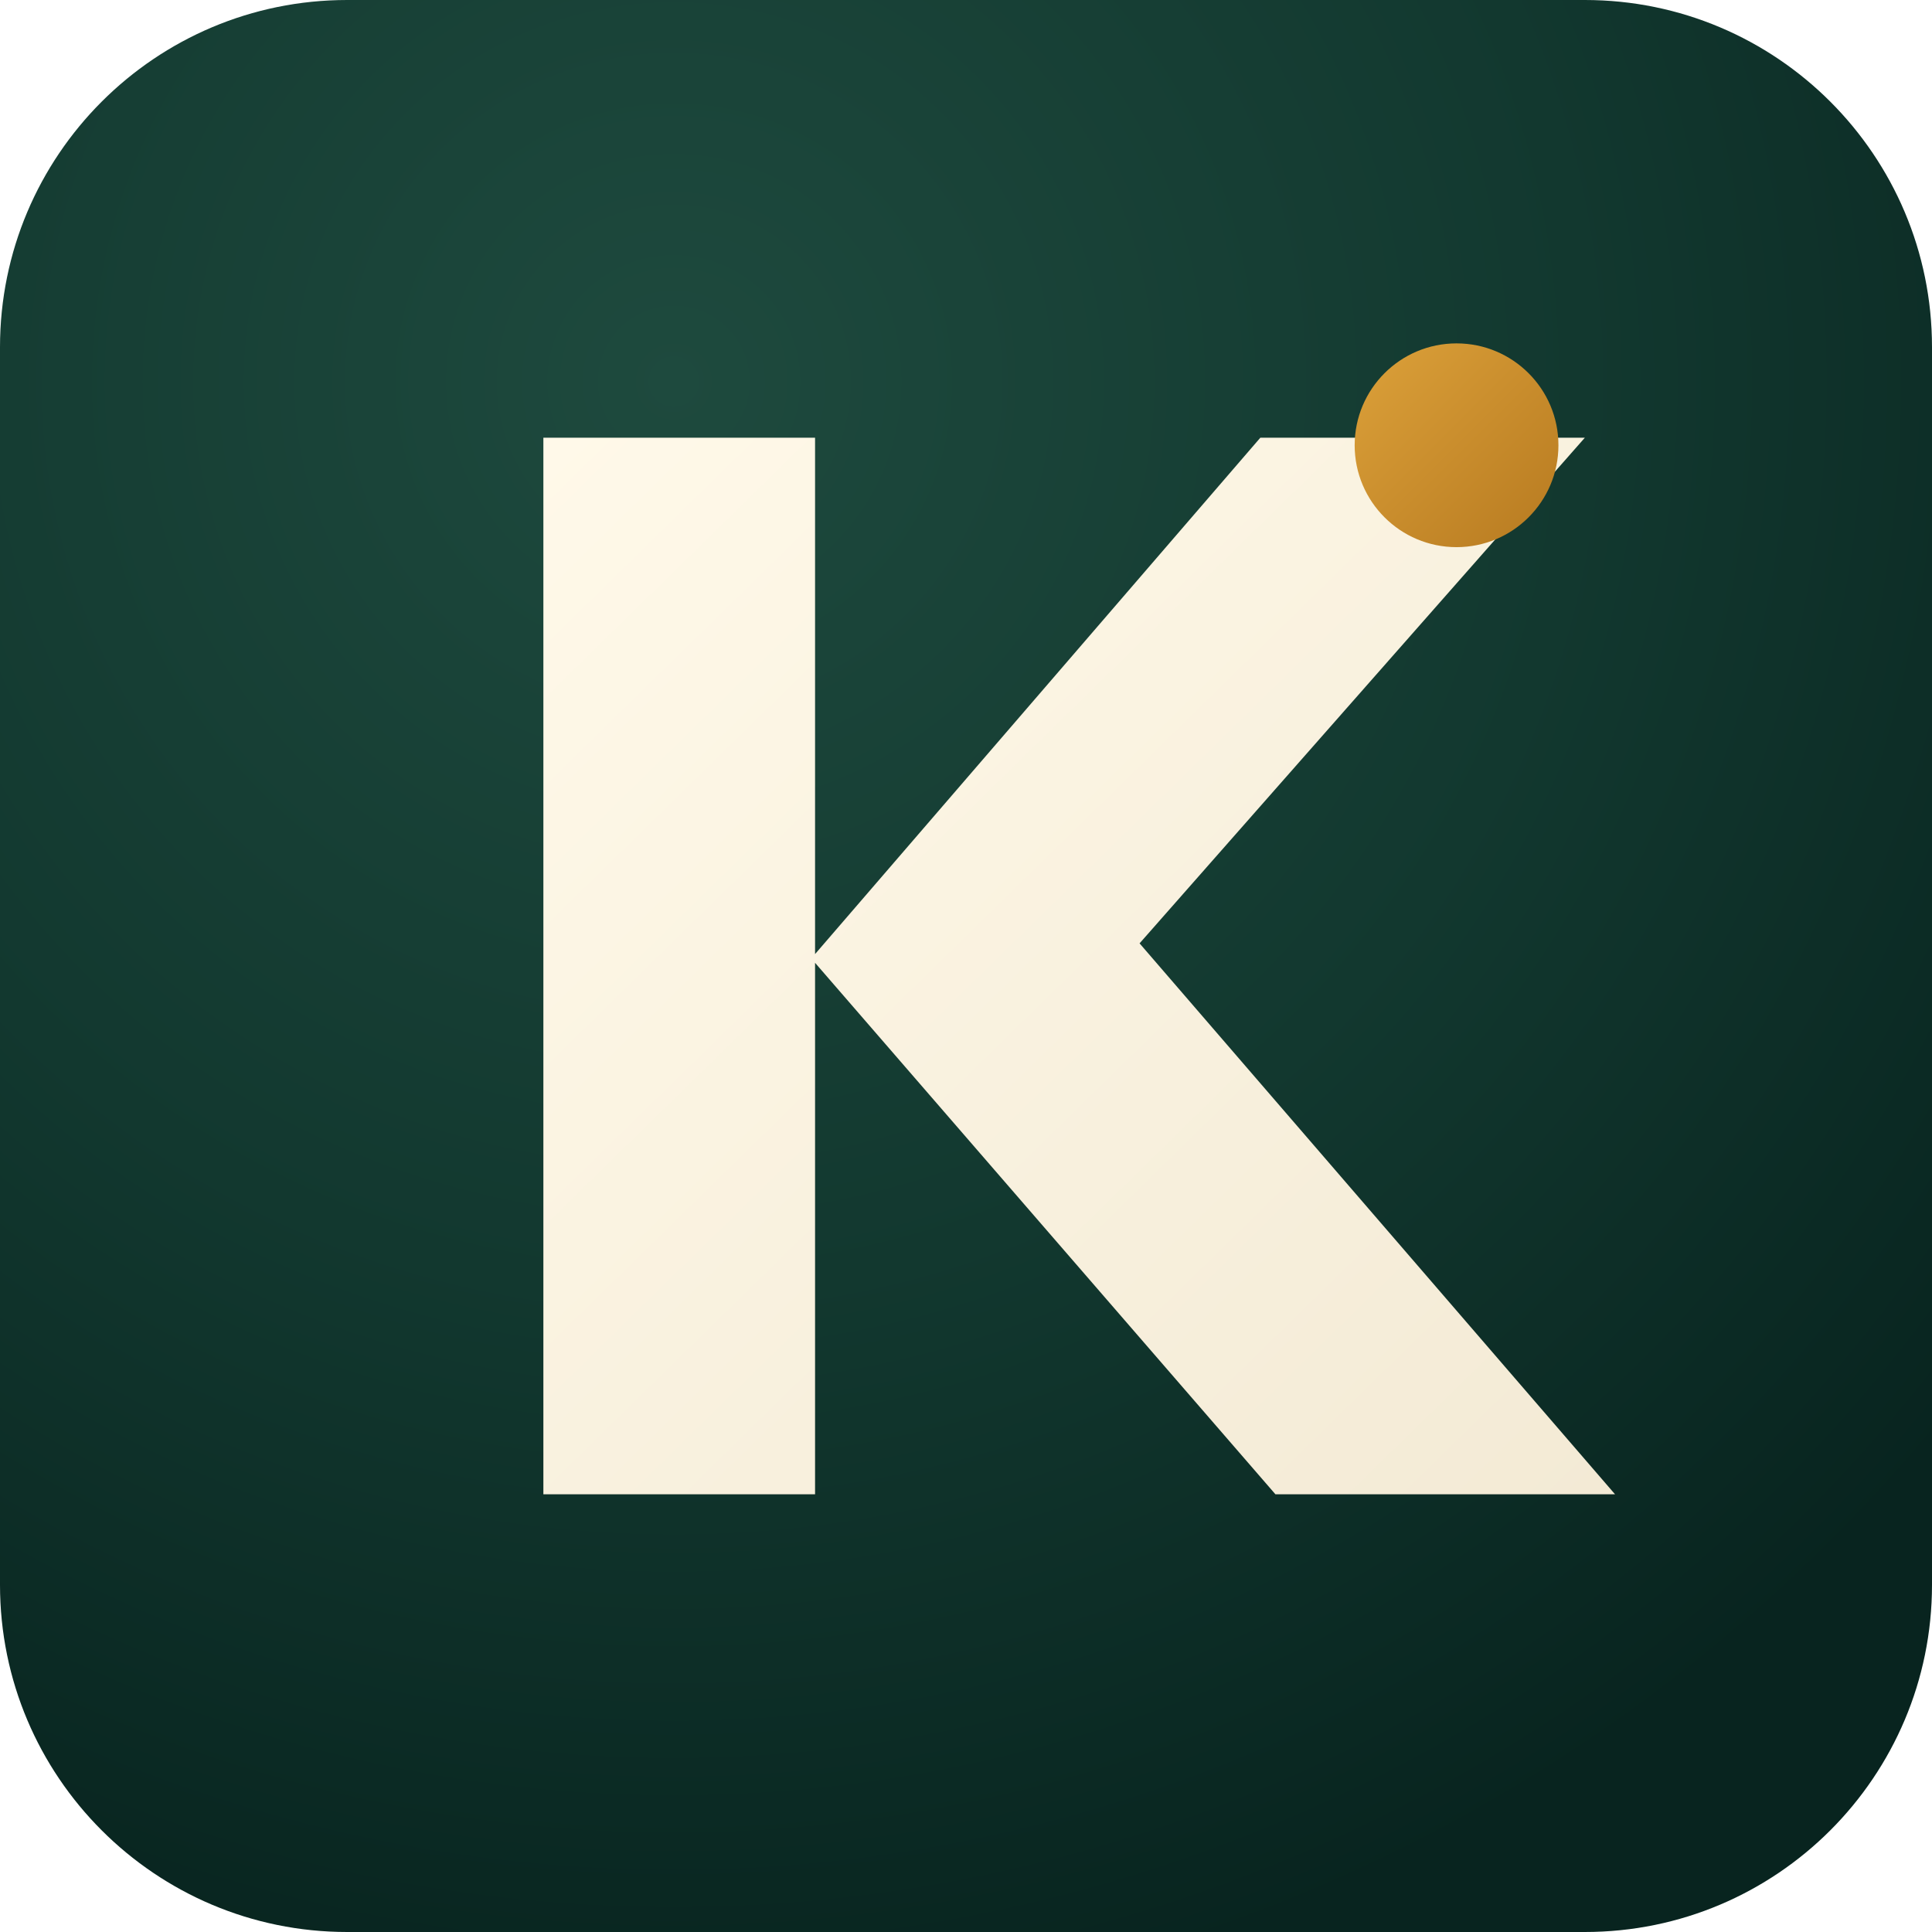
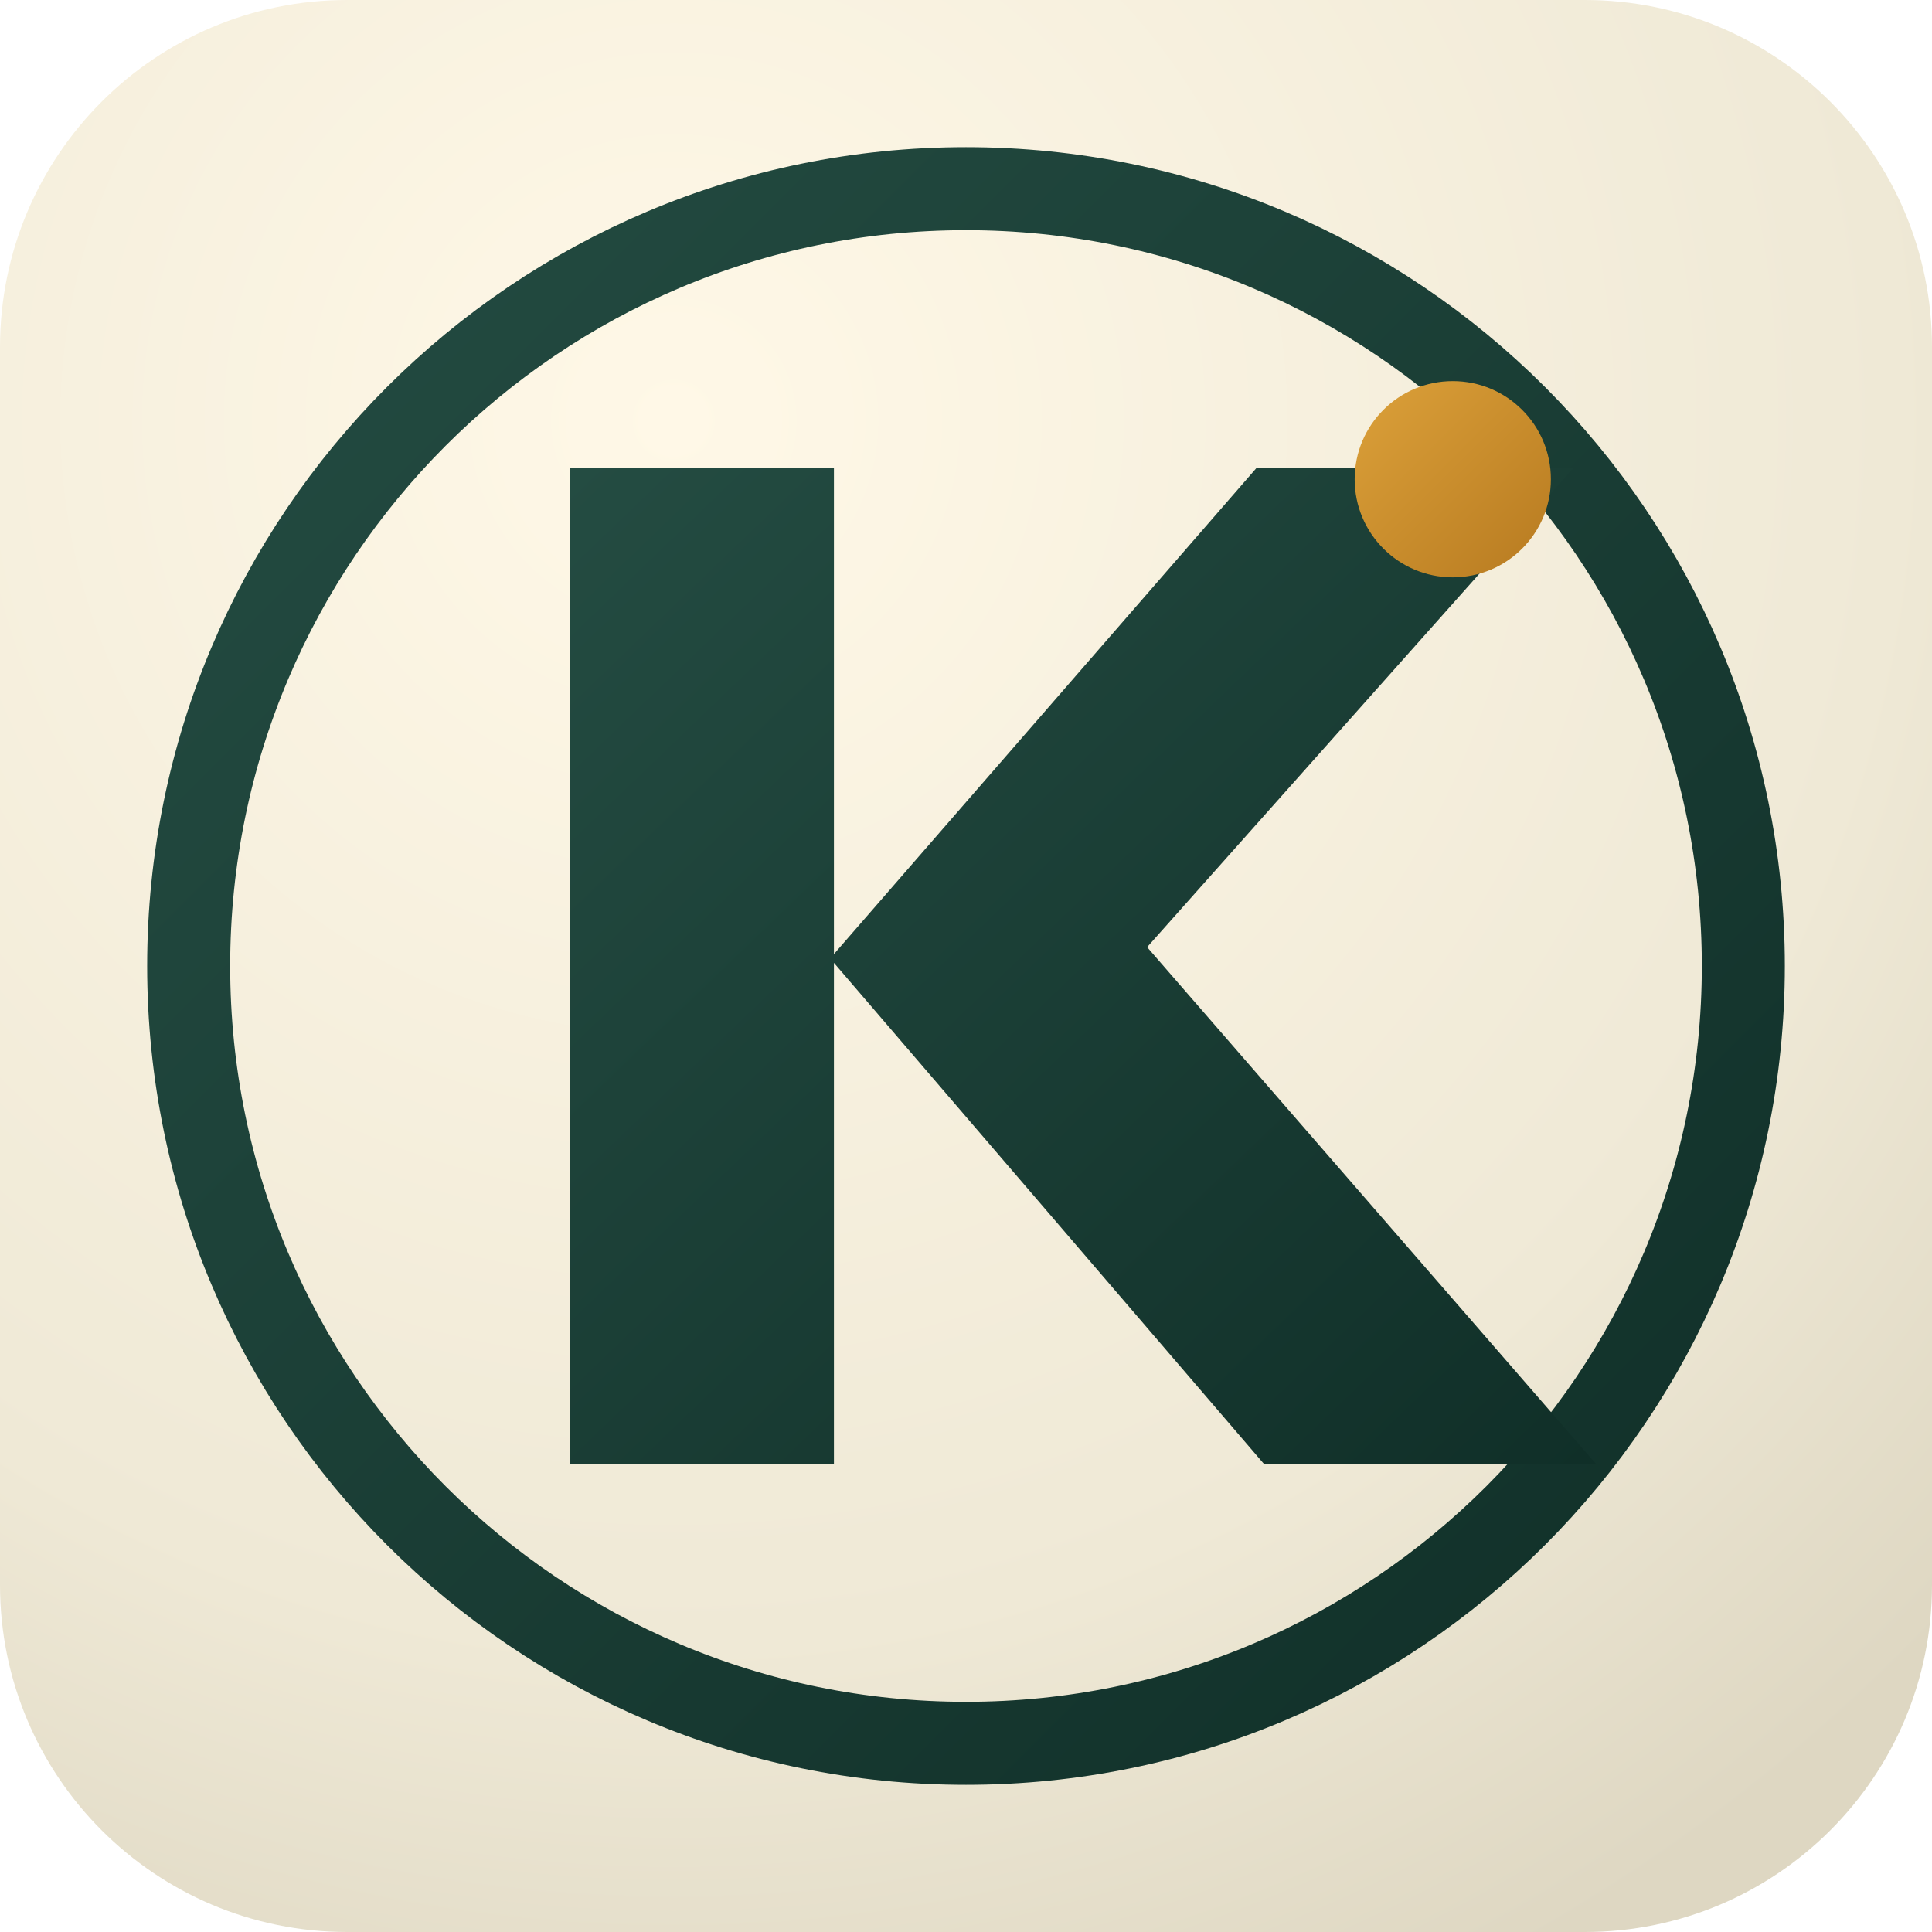
<svg xmlns="http://www.w3.org/2000/svg" viewBox="0 0 512 512" role="img" aria-label="KLYXON">
  <defs>
-     <radialGradient id="bg" cx="35%" cy="20%" r="85%">
-       <stop offset="0" stop-color="#1e4a3e" />
-       <stop offset="0.55" stop-color="#12382f" />
-       <stop offset="1" stop-color="#08241f" />
+     <radialGradient id="paper" cx="35%" cy="22%" r="90%">
+       <stop offset="0" stop-color="#fff8e7" />
+       <stop offset="0.7" stop-color="#efe9d6" />
+       <stop offset="1" stop-color="#ded7c2" />
    </radialGradient>
-     <linearGradient id="cream" x1="0" y1="0" x2="1" y2="1">
-       <stop offset="0" stop-color="#fff9e9" />
-       <stop offset="1" stop-color="#f3ead5" />
+     <linearGradient id="green" x1="0" y1="0" x2="1" y2="1">
+       <stop offset="0" stop-color="#244c42" />
+       <stop offset="1" stop-color="#102f28" />
    </linearGradient>
    <linearGradient id="gold" x1="0" y1="0" x2="1" y2="1">
      <stop offset="0" stop-color="#dca13a" />
      <stop offset="1" stop-color="#b77a20" />
    </linearGradient>
  </defs>
-   <rect width="512" height="512" rx="92" fill="url(#bg)" />
-   <path fill="url(#cream)" d="M144 116h72v280h-72zM215 254 334 116h86L302 250l126 146h-90z" />
-   <circle cx="386" cy="118" r="27" fill="url(#gold)" />
+   <rect width="512" height="512" rx="92" fill="url(#paper)" />
+   <circle cx="256" cy="256" r="206" fill="none" stroke="url(#green)" stroke-width="22" />
+   <path fill="url(#green)" d="M151 124h70v264h-70zM220 254 333 124h84L304 251l119 137h-88z" />
+   <circle cx="385" cy="127" r="26" fill="url(#gold)" />
</svg>
